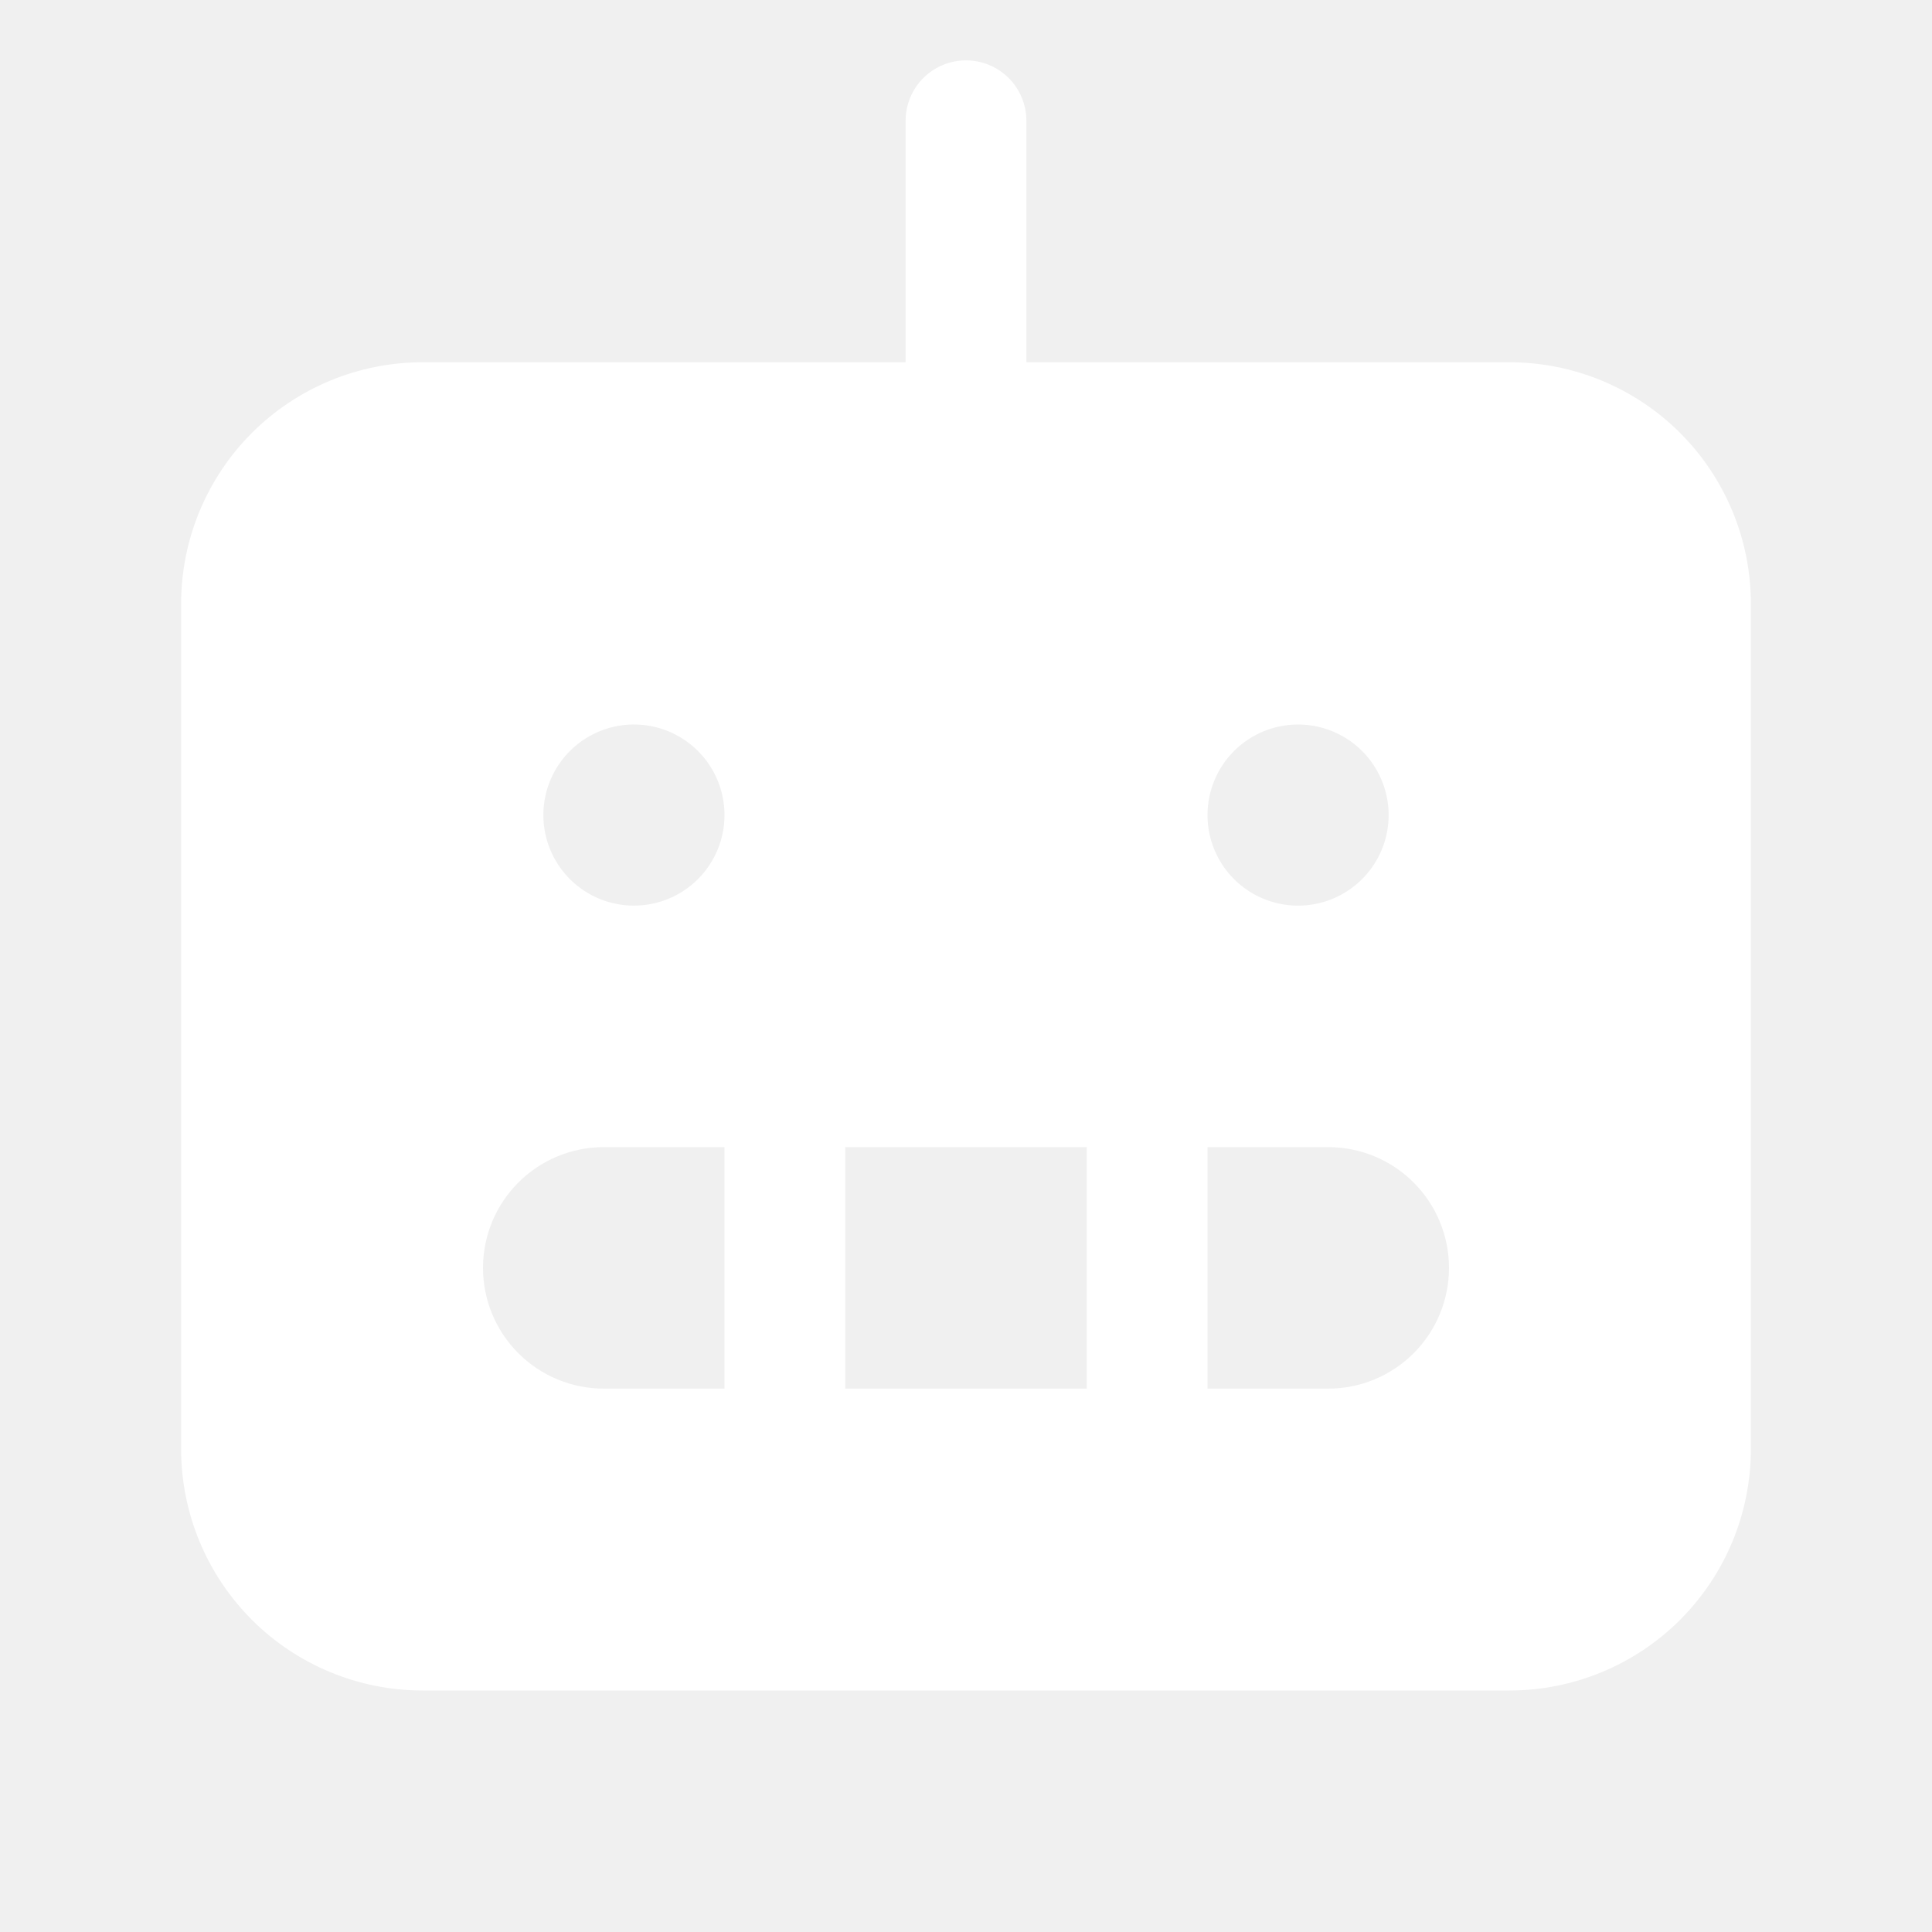
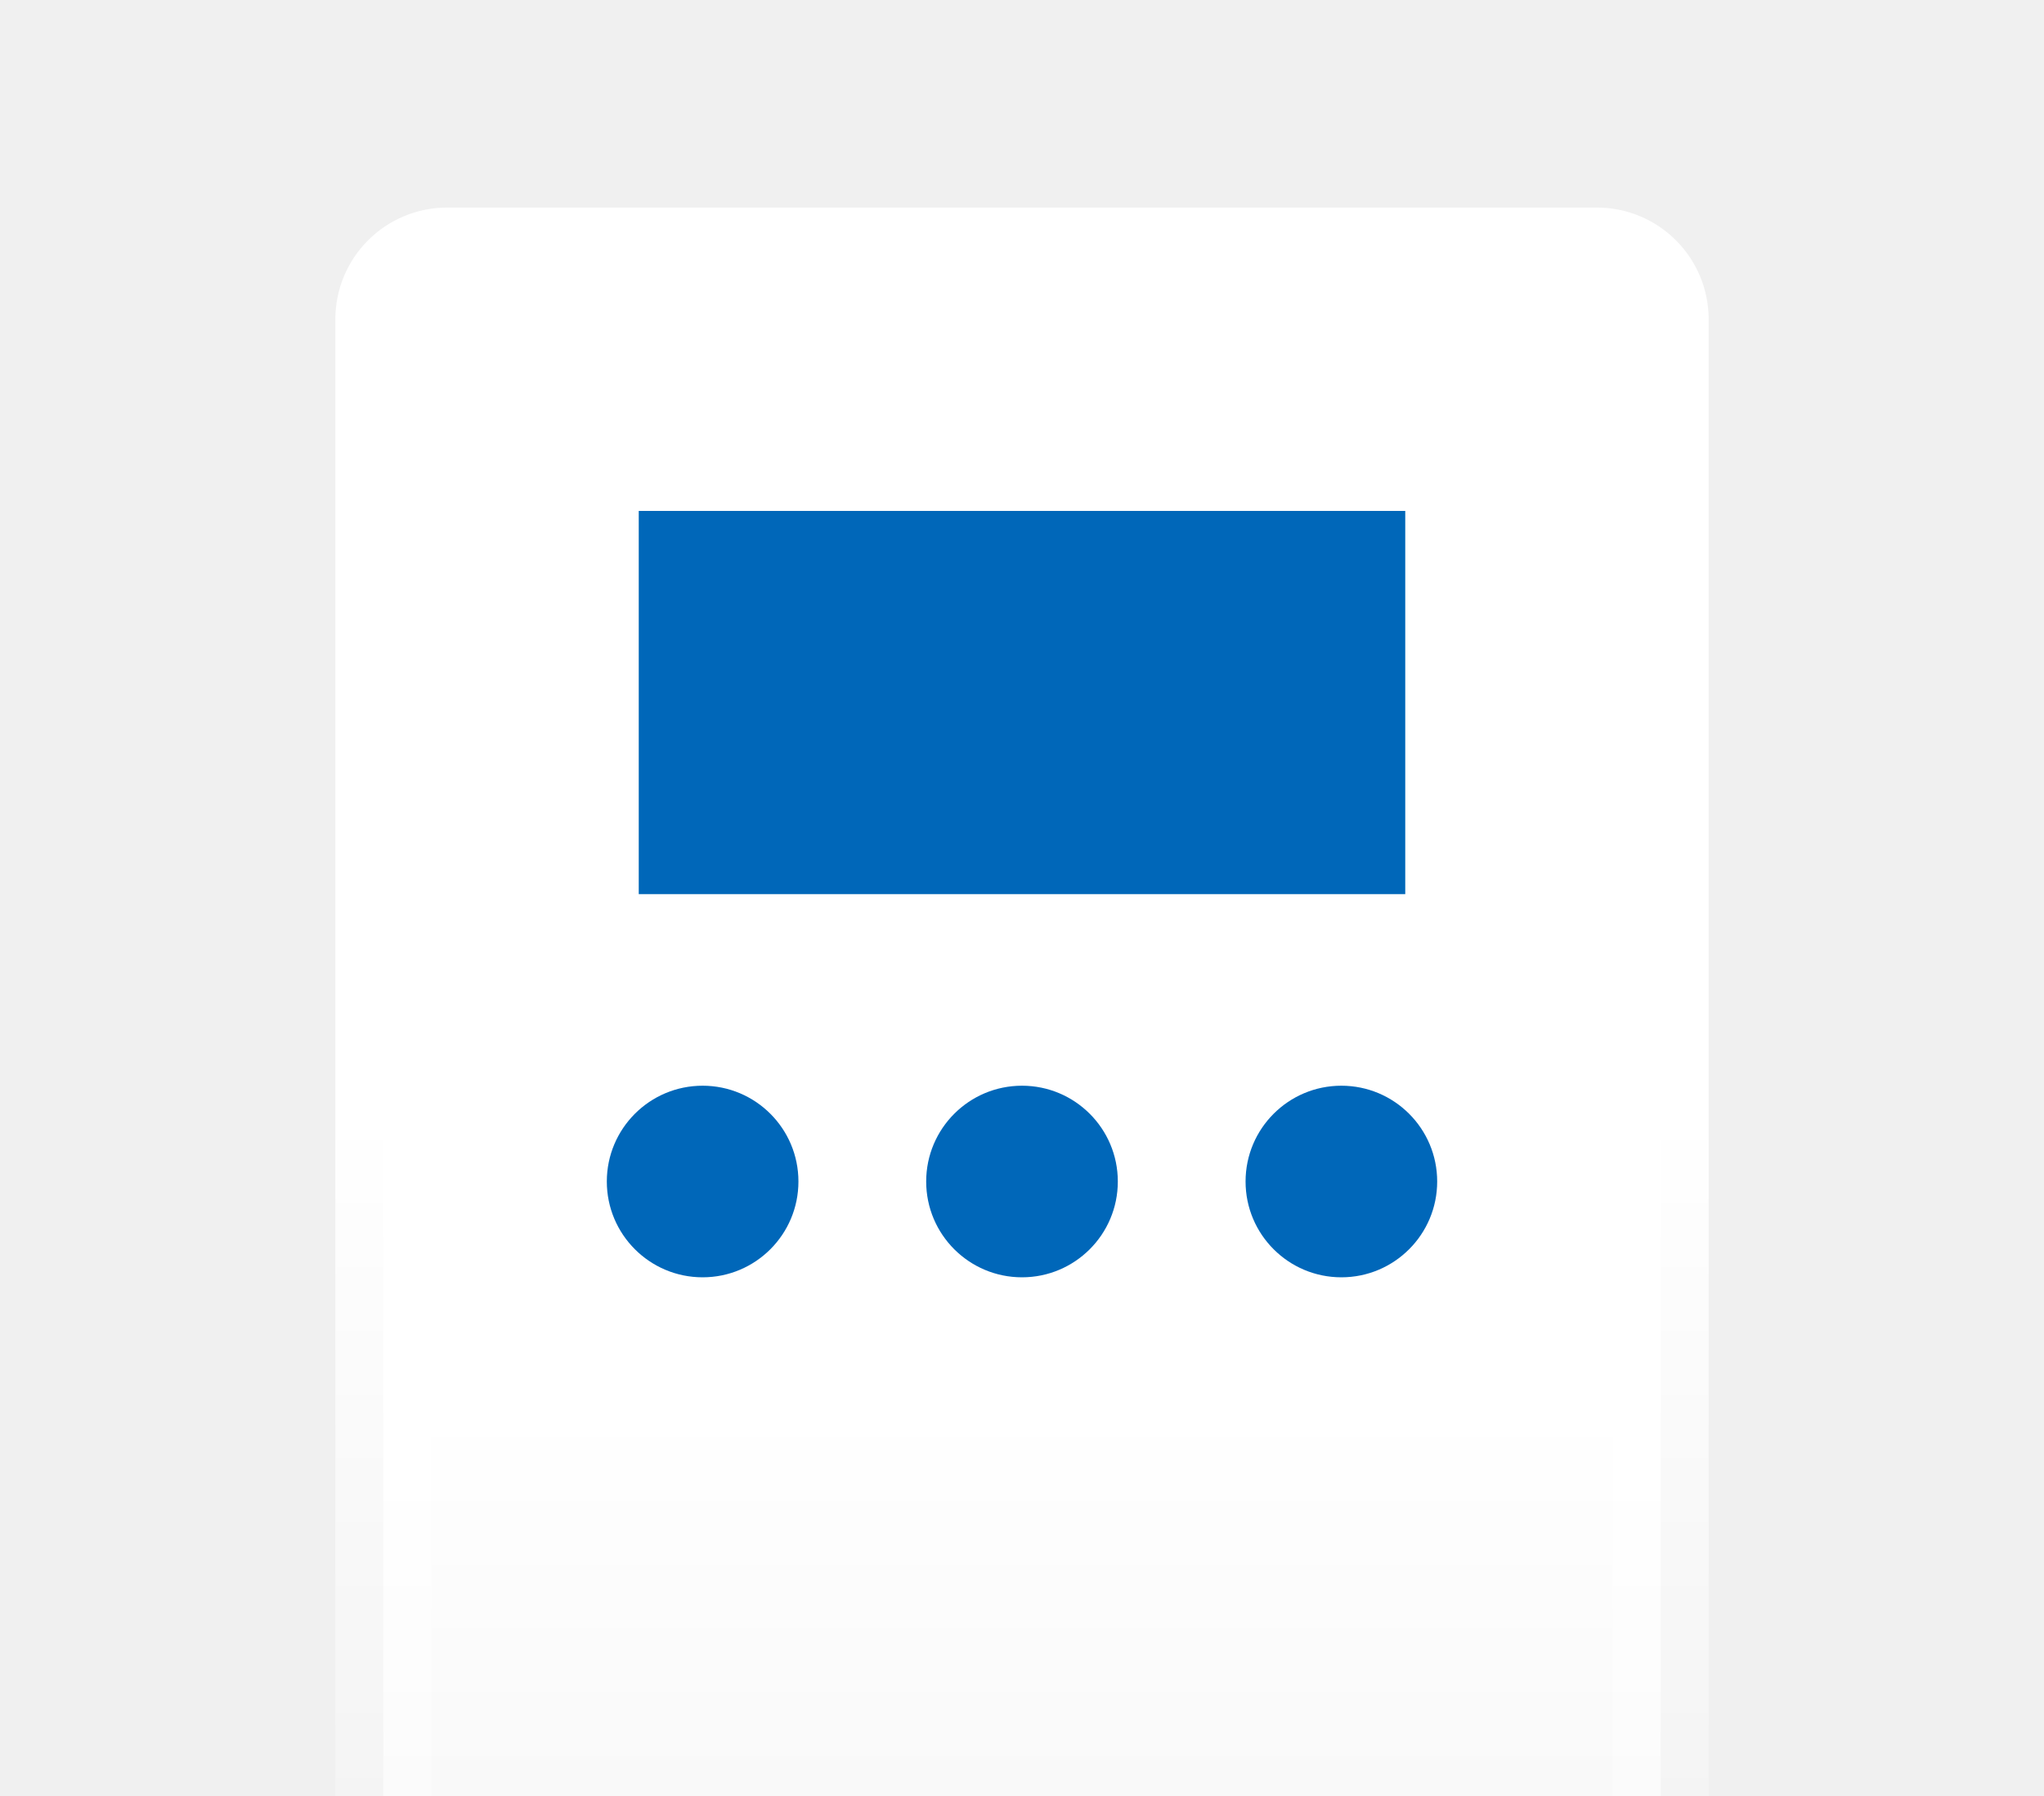
- <svg xmlns="http://www.w3.org/2000/svg" width="48" height="48" viewBox="0 0 48 48" fill="none">
-   <g clip-path="url(#clip0_1_863)">
-     <path d="M37.5 9H25.5V3C25.5 2.602 25.342 2.221 25.061 1.939C24.779 1.658 24.398 1.5 24 1.5C23.602 1.5 23.221 1.658 22.939 1.939C22.658 2.221 22.5 2.602 22.5 3V9H10.5C8.909 9 7.383 9.632 6.257 10.757C5.132 11.883 4.5 13.409 4.5 15V36C4.5 37.591 5.132 39.117 6.257 40.243C7.383 41.368 8.909 42 10.5 42H37.5C39.091 42 40.617 41.368 41.743 40.243C42.868 39.117 43.5 37.591 43.5 36V15C43.5 13.409 42.868 11.883 41.743 10.757C40.617 9.632 39.091 9 37.5 9ZM32.25 18C32.695 18 33.13 18.132 33.5 18.379C33.87 18.626 34.158 18.978 34.329 19.389C34.499 19.8 34.544 20.253 34.457 20.689C34.37 21.125 34.156 21.526 33.841 21.841C33.526 22.156 33.125 22.37 32.689 22.457C32.252 22.544 31.8 22.499 31.389 22.329C30.978 22.158 30.626 21.87 30.379 21.5C30.132 21.13 30 20.695 30 20.25C30 19.653 30.237 19.081 30.659 18.659C31.081 18.237 31.653 18 32.25 18ZM18 34.5H15C14.204 34.5 13.441 34.184 12.879 33.621C12.316 33.059 12 32.296 12 31.5C12 30.704 12.316 29.941 12.879 29.379C13.441 28.816 14.204 28.5 15 28.5H18V34.5ZM15.75 22.5C15.305 22.5 14.87 22.368 14.5 22.121C14.13 21.874 13.842 21.522 13.671 21.111C13.501 20.7 13.456 20.247 13.543 19.811C13.63 19.375 13.844 18.974 14.159 18.659C14.474 18.344 14.875 18.13 15.311 18.043C15.748 17.956 16.2 18.001 16.611 18.171C17.022 18.342 17.374 18.63 17.621 19C17.868 19.37 18 19.805 18 20.25C18 20.847 17.763 21.419 17.341 21.841C16.919 22.263 16.347 22.5 15.75 22.5ZM27 34.5H21V28.5H27V34.5ZM33 34.5H30V28.5H33C33.796 28.5 34.559 28.816 35.121 29.379C35.684 29.941 36 30.704 36 31.5C36 32.296 35.684 33.059 35.121 33.621C34.559 34.184 33.796 34.5 33 34.5Z" fill="white" />
+ <svg xmlns="http://www.w3.org/2000/svg" width="132" height="116" viewBox="0 0 132 116" fill="none">
+   <g clip-path="url(#clip0_491_683)">
+     <path d="M107.25 127.375V20.625C107.25 18.347 105.403 16.5 103.125 16.5L28.875 16.5C26.597 16.5 24.75 18.347 24.75 20.625V127.375C24.75 129.653 26.597 131.5 28.875 131.5H103.125C105.403 131.5 107.25 129.653 107.25 127.375Z" fill="url(#paint0_linear_491_683)" stroke="url(#paint1_linear_491_683)" stroke-width="6.188" stroke-linecap="round" stroke-linejoin="round" />
+     <path d="M90.75 33H41.25V57.75H90.75V33Z" fill="#0067B9" />
+     <path d="M45.375 82.5C48.792 82.5 51.562 79.73 51.562 76.312C51.562 72.895 48.792 70.125 45.375 70.125C41.958 70.125 39.188 72.895 39.188 76.312C39.188 79.73 41.958 82.5 45.375 82.5Z" fill="#0067B9" />
+     <path d="M66 82.5C69.417 82.5 72.188 79.73 72.188 76.312C72.188 72.895 69.417 70.125 66 70.125C62.583 70.125 59.812 72.895 59.812 76.312C59.812 79.73 62.583 82.5 66 82.5Z" fill="#0067B9" />
+     <path d="M86.625 82.5C90.042 82.5 92.812 79.73 92.812 76.312C92.812 72.895 90.042 70.125 86.625 70.125C83.208 70.125 80.438 72.895 80.438 76.312C80.438 79.73 83.208 82.5 86.625 82.5Z" fill="#0067B9" />
  </g>
  <defs>
-     <clipPath id="clip0_1_863">
-       <rect width="48" height="48" fill="white" />
+     <linearGradient id="paint0_linear_491_683" x1="66" y1="90.78" x2="66" y2="152.522" gradientUnits="userSpaceOnUse">
+       <stop stop-color="white" />
+       <stop offset="1" stop-color="white" stop-opacity="0" />
+     </linearGradient>
+     <linearGradient id="paint1_linear_491_683" x1="44.661" y1="71.519" x2="44.661" y2="133.366" gradientUnits="userSpaceOnUse">
+       <stop stop-color="white" />
+       <stop offset="1" stop-color="white" stop-opacity="0" />
+     </linearGradient>
+     <clipPath id="clip0_491_683">
+       <rect width="132" height="132" fill="white" />
    </clipPath>
  </defs>
</svg>
